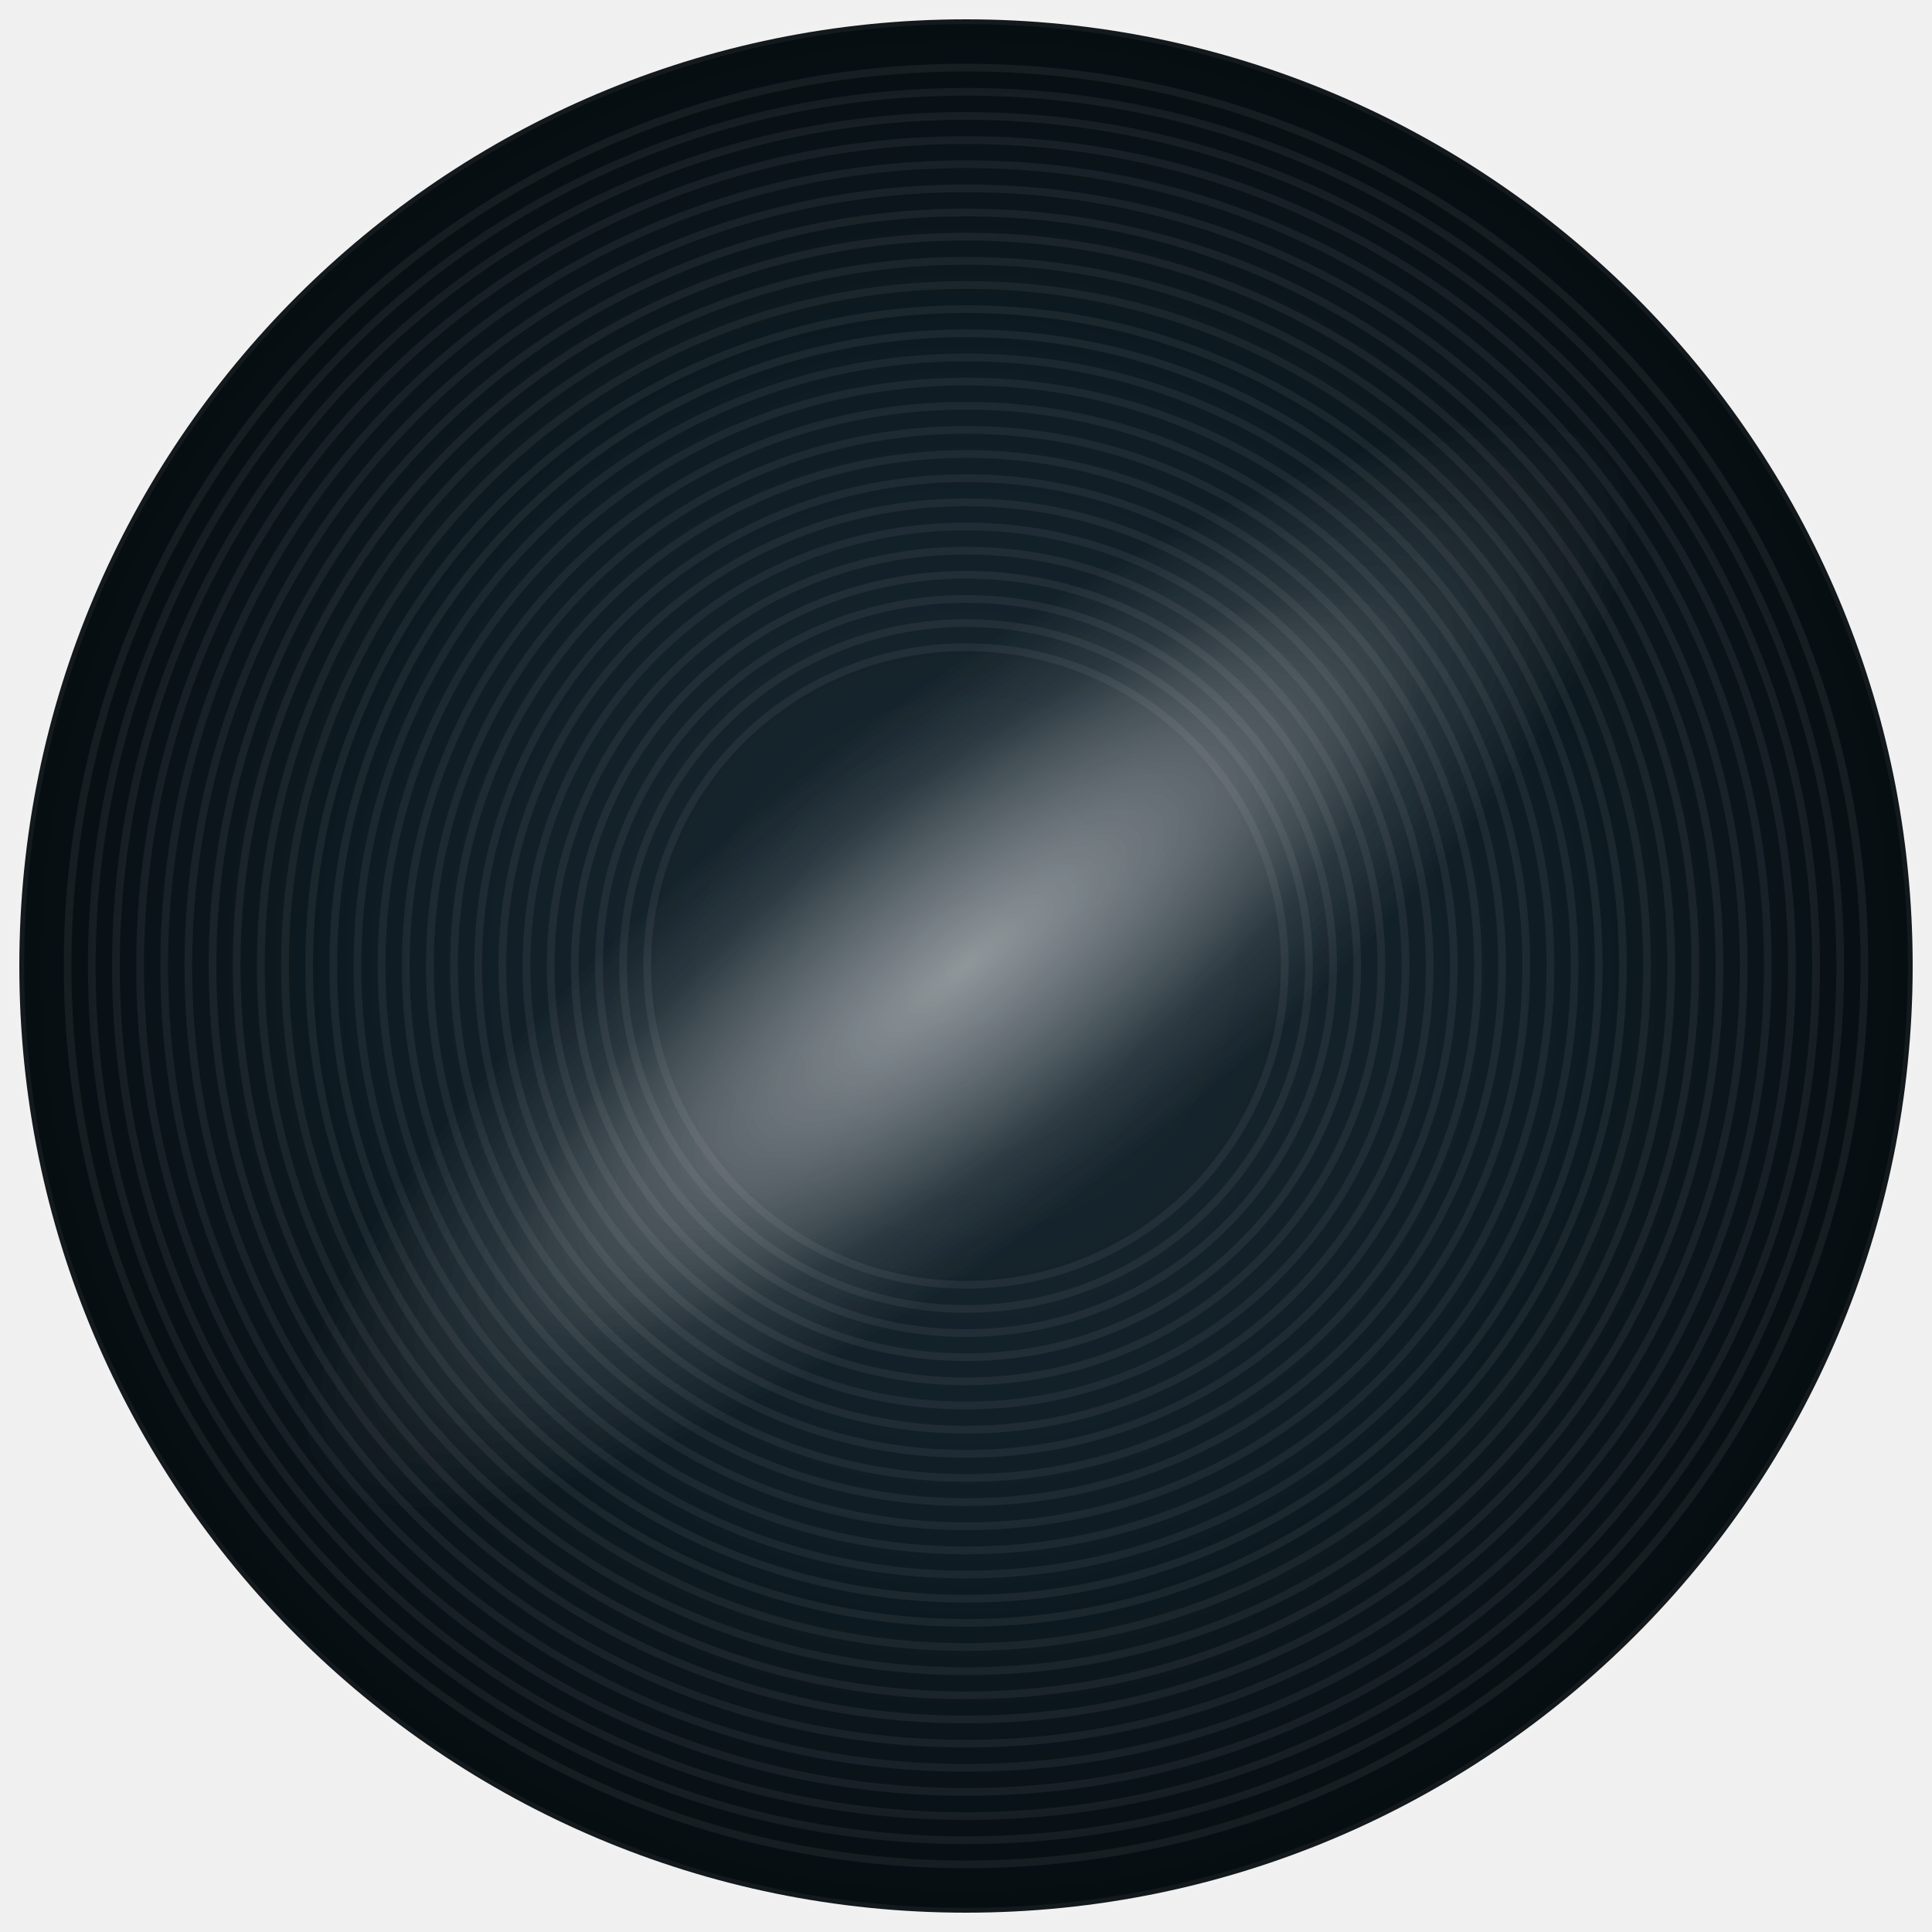
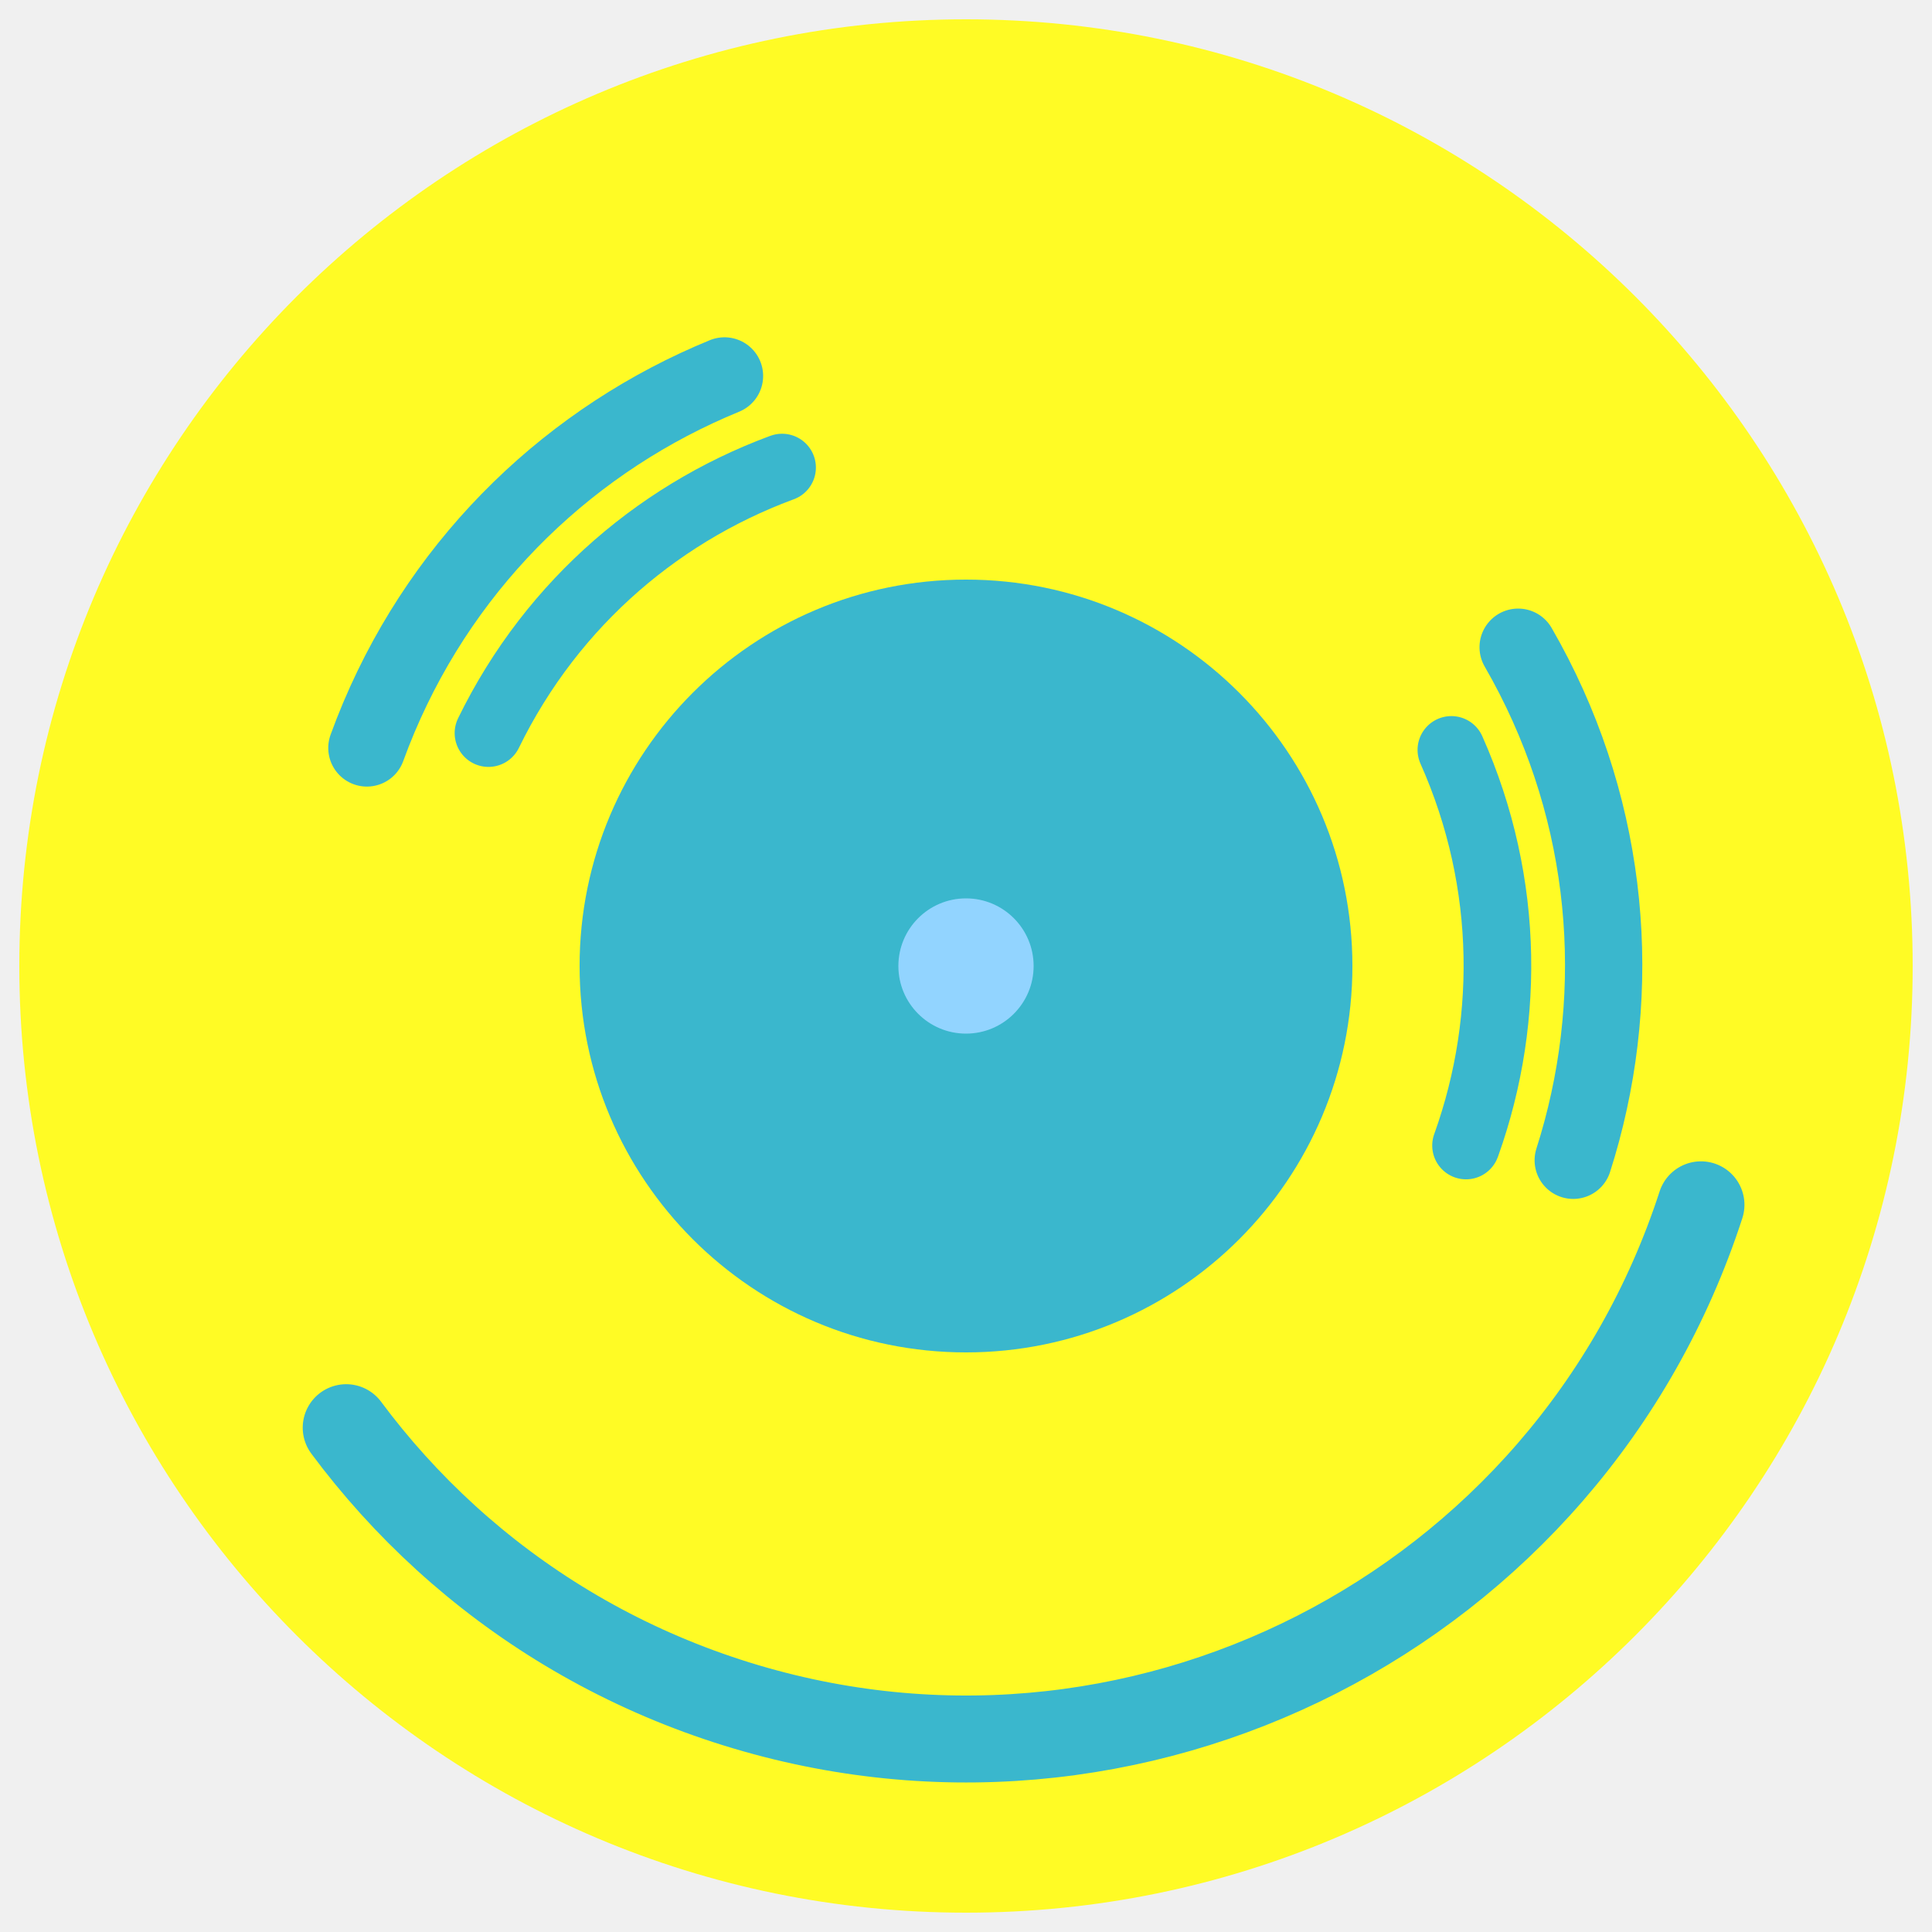
<svg xmlns="http://www.w3.org/2000/svg" viewBox="0 0 200 200" role="img" aria-hidden="true">
  <defs>
-     <radialGradient id="mbVinylBody" cx="50%" cy="50%" r="50%">
-       <stop offset="0%" stop-color="#1b2a33" />
-       <stop offset="62%" stop-color="#0f1c24" />
-       <stop offset="100%" stop-color="#070e12" />
-     </radialGradient>
-     <radialGradient id="mbVinylGloss" cx="50%" cy="50%" r="50%">
-       <stop offset="0%" stop-color="#ffffff" stop-opacity=".30" />
-       <stop offset="70%" stop-color="#ffffff" stop-opacity=".05" />
-       <stop offset="100%" stop-color="#ffffff" stop-opacity="0" />
-     </radialGradient>
+     <clipPath id="mbDisc">
+       <circle cx="100" cy="100" r="98" />
+     </clipPath>
  </defs>
-   <circle cx="100" cy="100" r="98" fill="url(#mbVinylBody)" />
-   <g fill="none" stroke="#ffffff" stroke-opacity=".06" stroke-width=".8">
-     <circle cx="100" cy="100" r="93" />
-     <circle cx="100" cy="100" r="90.5" />
-     <circle cx="100" cy="100" r="88" />
-     <circle cx="100" cy="100" r="85.5" />
-     <circle cx="100" cy="100" r="83" />
-     <circle cx="100" cy="100" r="80.5" />
-     <circle cx="100" cy="100" r="78" />
-     <circle cx="100" cy="100" r="75.5" />
-     <circle cx="100" cy="100" r="73" />
-     <circle cx="100" cy="100" r="70.5" />
-     <circle cx="100" cy="100" r="68" />
-     <circle cx="100" cy="100" r="65.5" />
-     <circle cx="100" cy="100" r="63" />
-     <circle cx="100" cy="100" r="60.5" />
-     <circle cx="100" cy="100" r="58" />
-     <circle cx="100" cy="100" r="55.5" />
-     <circle cx="100" cy="100" r="53" />
-     <circle cx="100" cy="100" r="50.5" />
-     <circle cx="100" cy="100" r="48" />
-     <circle cx="100" cy="100" r="45.5" />
-     <circle cx="100" cy="100" r="43" />
-     <circle cx="100" cy="100" r="40.5" />
-     <circle cx="100" cy="100" r="38" />
-     <circle cx="100" cy="100" r="35.5" />
-     <circle cx="100" cy="100" r="33" />
+   <circle cx="100" cy="100" r="98" fill="#fffb25" />
+   <g fill="none" stroke="#3ab7cd" stroke-linecap="round" clip-path="url(#mbDisc)">
+     <circle cx="100" cy="100" r="80" stroke-width="9" stroke-dasharray="175 328" transform="rotate(18 100 100)" />
+     <circle cx="100" cy="100" r="66" stroke-width="8" stroke-dasharray="55 360" transform="rotate(200 100 100)" />
+     <circle cx="100" cy="100" r="55" stroke-width="7" stroke-dasharray="42 304" transform="rotate(206 100 100)" />
+     <circle cx="100" cy="100" r="66" stroke-width="8" stroke-dasharray="55 360" transform="rotate(330 100 100)" />
+     <circle cx="100" cy="100" r="55" stroke-width="7" stroke-dasharray="42 304" transform="rotate(336 100 100)" />
  </g>
-   <ellipse cx="100" cy="100" rx="86" ry="26" fill="url(#mbVinylGloss)" transform="rotate(-38 100 100)" />
-   <ellipse cx="100" cy="100" rx="86" ry="26" fill="url(#mbVinylGloss)" transform="rotate(142 100 100)" />
-   <circle cx="100" cy="100" r="98" fill="none" stroke="#ffffff" stroke-opacity=".05" />
+   <circle cx="100" cy="100" r="40" fill="#3ab7cd" />
+   <circle cx="100" cy="100" r="7" fill="#92d4ff" />
</svg>
